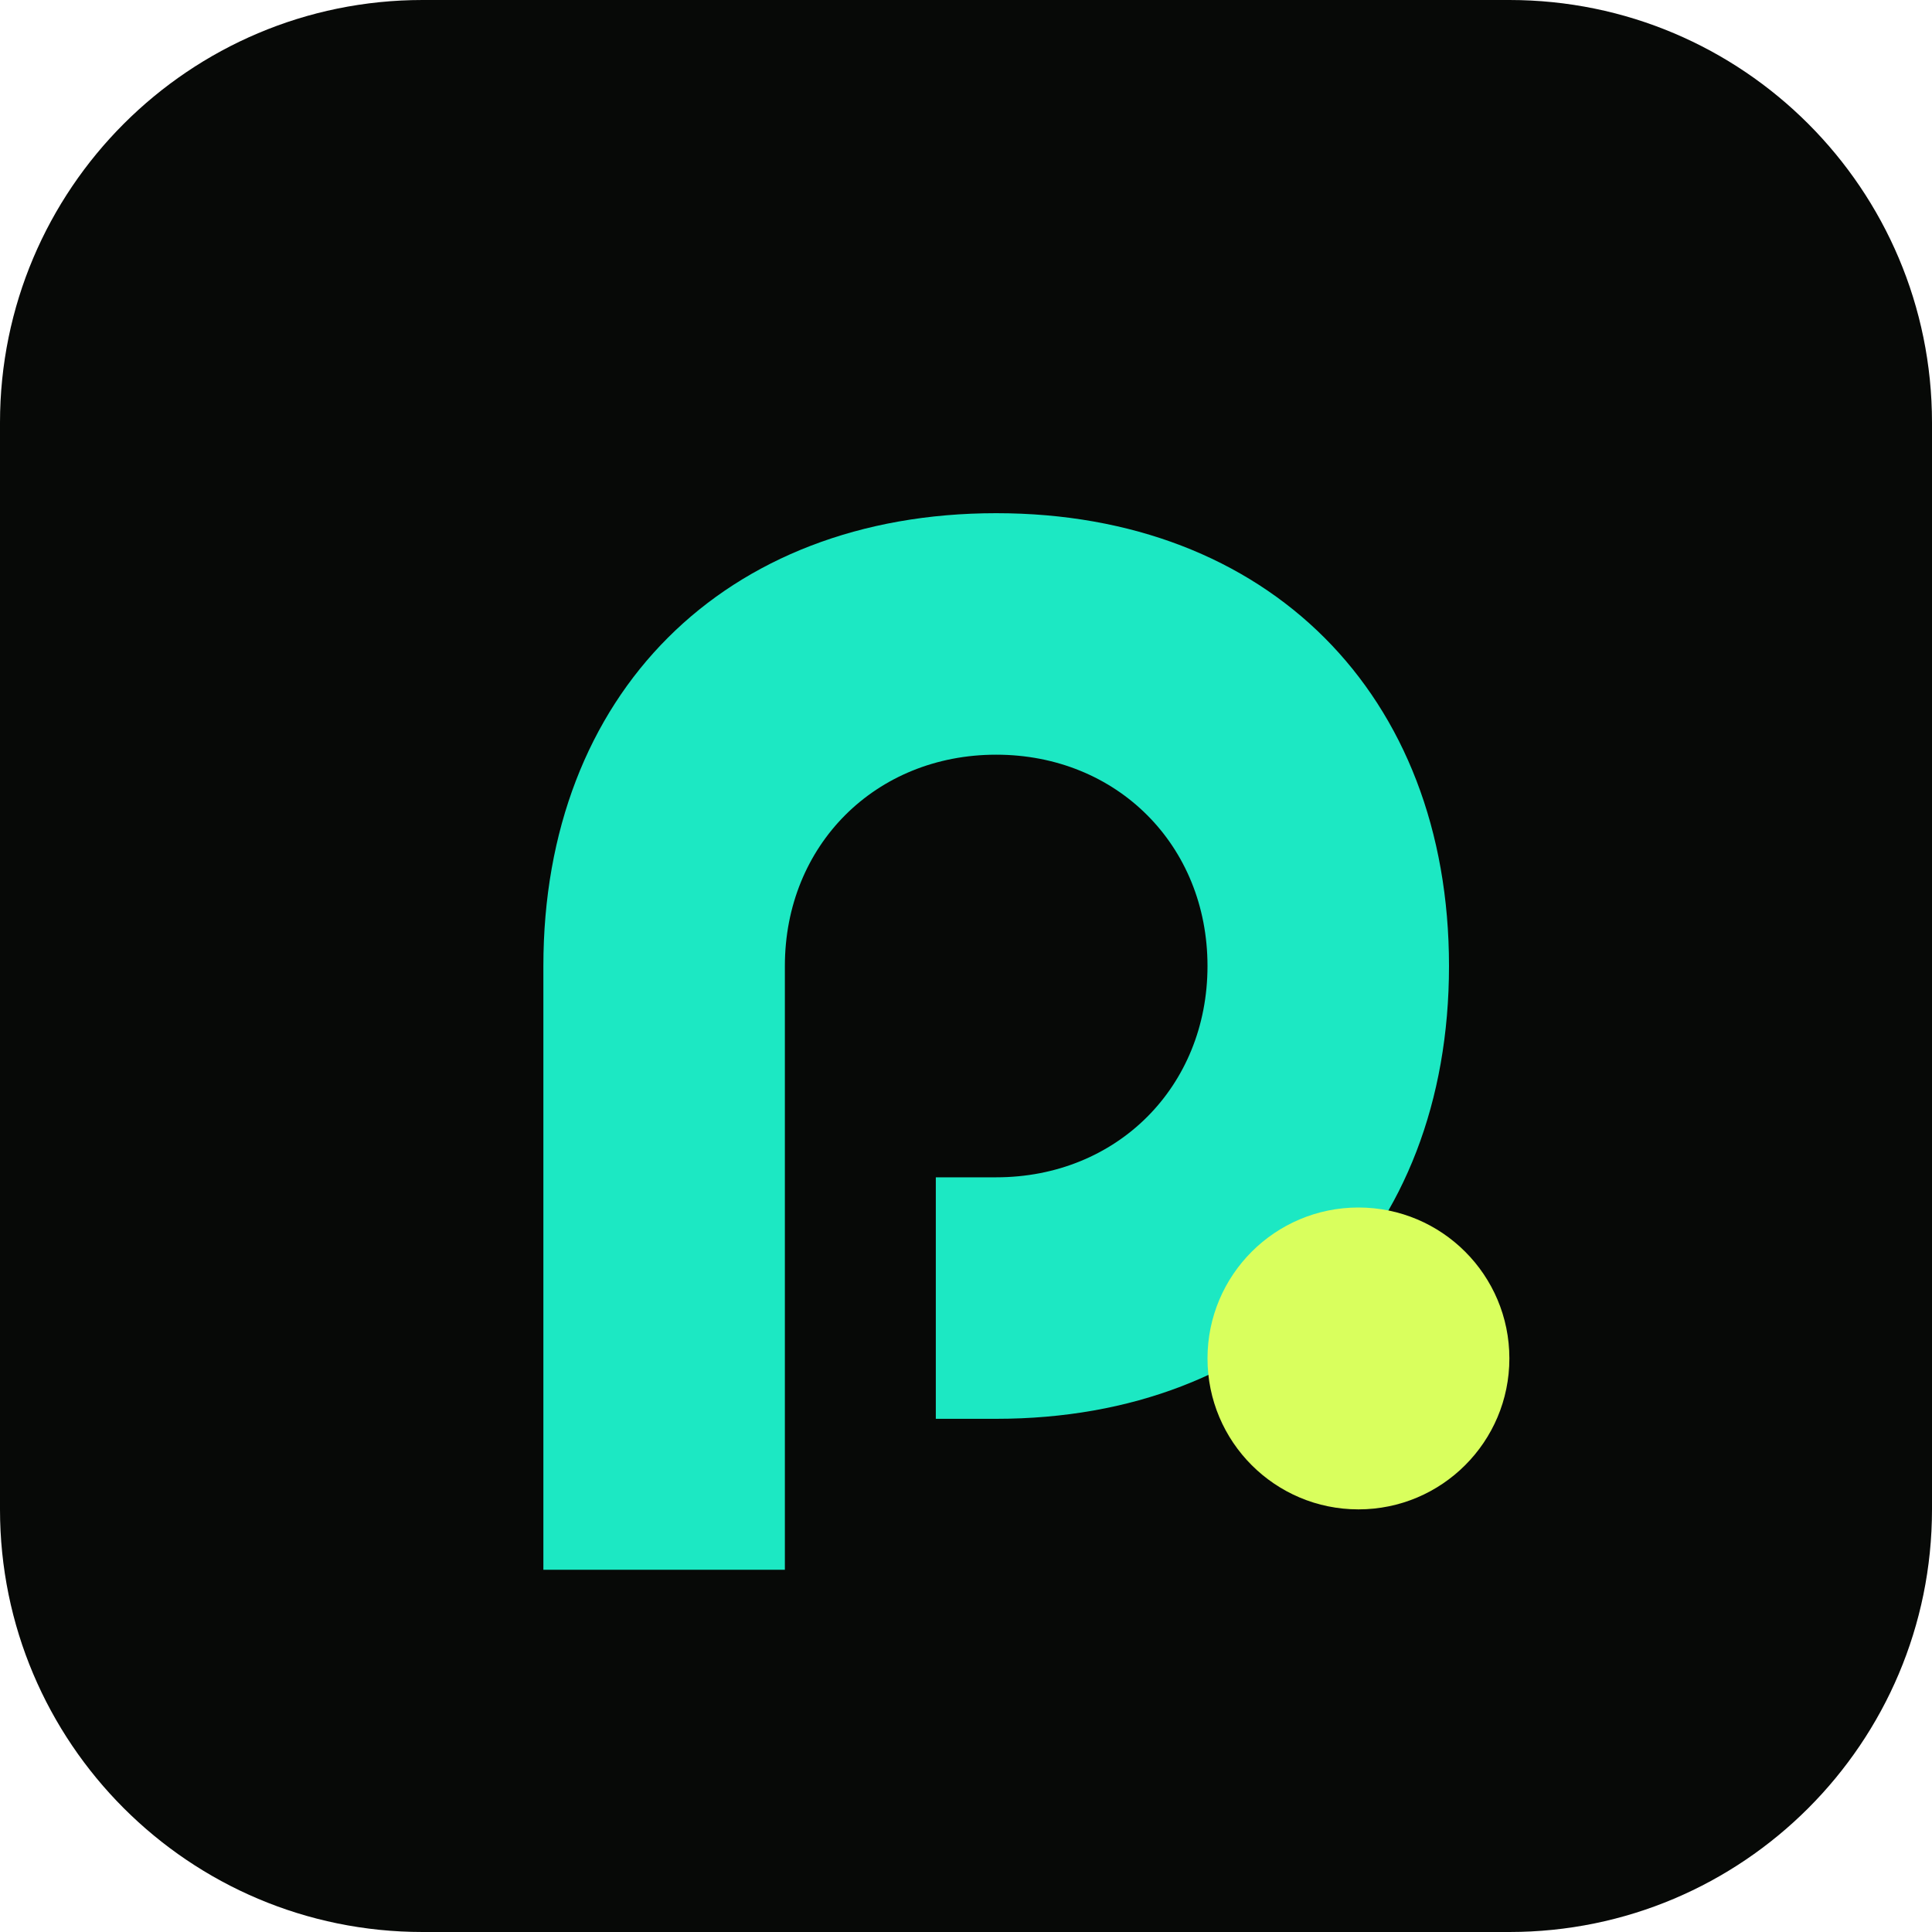
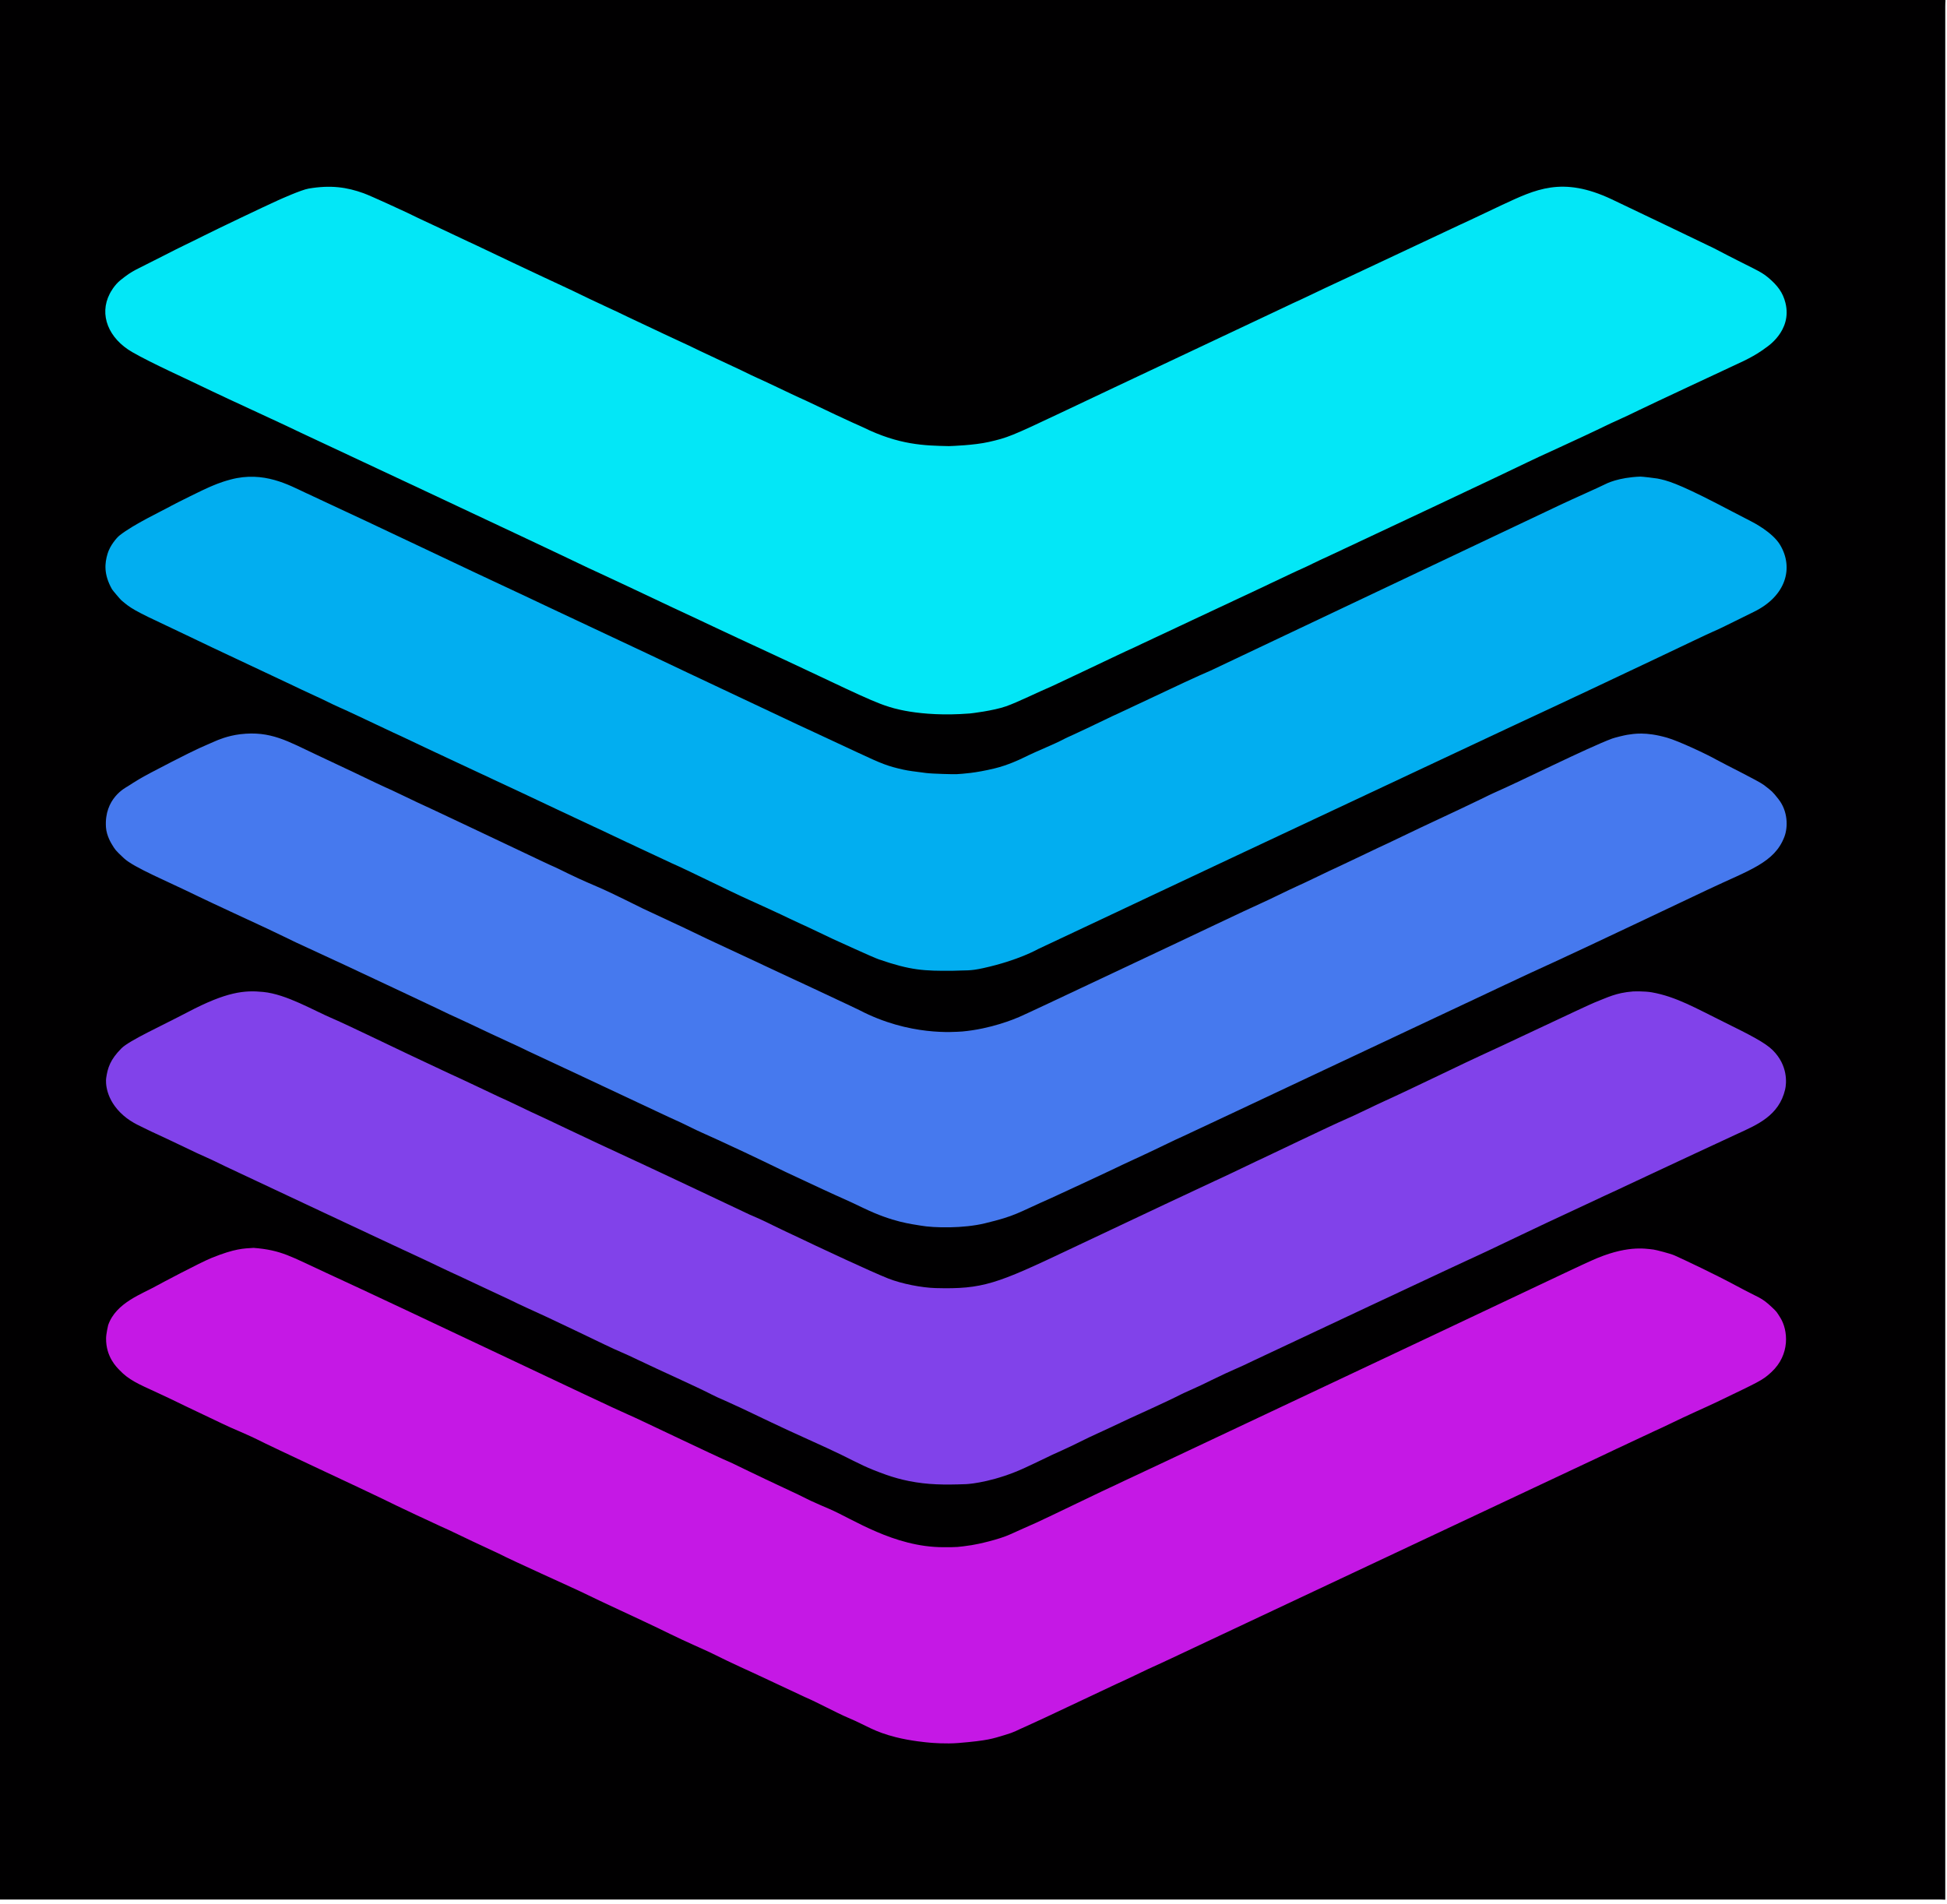
- <svg xmlns="http://www.w3.org/2000/svg" viewBox="0 0 64 64">
-   <rect width="64" height="64" rx="14" fill="#070907" />
-   <path d="M18 32c0-9 6-15 15-15s15 6 15 15-6 15-15 15h-2v-8h2c4 0 7-3 7-7s-3-7-7-7-7 3-7 7v20h-8V32z" fill="#1ce8c3" />
-   <circle cx="45" cy="45" r="5" fill="#d9ff5d" />
+ <svg xmlns="http://www.w3.org/2000/svg" xml:space="preserve" style="fill-rule:evenodd;clip-rule:evenodd;stroke-linejoin:round;stroke-miterlimit:2" viewBox="0 0 405 396">
+   <path d="M0 0h404.64c.095.057 0 .086 0 1.383v393.773c-.057.095-.086 0-1.383 0H0c-.169-.102 0-.395 0-.592z" style="fill:#010001" />
+   <path d="M197.382 92.806c.668-.023 5.293-.18 8.313-.869 3.834-.875 4.626-1.161 14.965-6.064 10.148-4.813 10.15-4.786 11.025-5.217a25780 25780 0 0 1 29.257-13.801c7.363-3.441 7.337-3.495 7.986-3.775 1.52-.656 6.496-3.066 6.717-3.163 1.372-.601 27.802-13.053 28.009-13.142 1.229-.528 7.397-3.492 8.791-4.138 6.953-3.219 12.466-6.044 22.775-1.195 2.546 1.197 20.978 10.029 21.356 10.228 8.279 4.354 9.521 4.627 11.236 6.077 1.96 1.657 3.04 3.102 3.578 5.242 1.487 5.921-4.017 9.3-4.17 9.417-.425.327-2.167 1.664-5.831 3.305-.025.011-18.695 8.729-20.484 9.62-2.311 1.152-5.536 2.58-5.925 2.77-7.346 3.573-15.559 7.199-17.129 8.009-1.834.947-37.652 17.812-40.607 19.168-4.643 2.13-4.6 2.202-5.59 2.642-1.303.58-2.815 1.29-3.059 1.405-5.128 2.41-5.111 2.429-5.586 2.651-17.089 7.999-17.076 8.02-18.564 8.711-7.67 3.561-7.644 3.614-8.317 3.911-2.085.921-7.374 3.471-9.441 4.441-7.362 3.453-7.338 3.491-7.989 3.766-2.718 1.145-7.002 3.28-9.418 4.126-2.683.939-7.258 1.471-7.551 1.494-10.748.84-16.745-1.373-17.043-1.465-3.814-1.172-10.973-4.851-26.105-11.854-.822-.38-9.433-4.366-10.256-4.783-.92-.466-7.359-3.443-8.322-3.899-16.176-7.666-16.211-7.588-17.613-8.264-10.995-5.298-59.755-28.112-59.814-28.142-1.969-1.001-15.941-7.393-18.579-8.681-5.028-2.454-12.379-5.716-16.5-8.095-4.913-2.836-6.942-7.75-4.668-12.136.133-.257.925-1.783 2.246-2.839 2.714-2.167 2.861-1.934 8.778-4.984 4.324-2.228 4.357-2.149 8.7-4.328 2.408-1.209 12.236-5.918 15.318-7.304.494-.222 4.805-2.161 6.325-2.42 4.582-.782 7.942-.297 11.443.968 1.629.588 8.875 3.961 9.035 4.039 3.409 1.672 3.427 1.618 6.862 3.252 6.763 3.218 6.78 3.181 7.367 3.462 10.943 5.235 20.103 9.474 20.145 9.495 4.607 2.278 9.696 4.544 11.497 5.459.171.087 6.911 3.263 7.513 3.546 4.235 1.995 4.801 2.217 5.13 2.384 1.905.968 10.246 4.818 11.031 5.208 3.405 1.689 3.442 1.594 6.869 3.234 5.949 2.845 5.973 2.791 6.572 3.077 10.859 5.194 10.915 5.07 11.854 5.532 7.517 3.7 12.779 3.813 17.867 3.919Z" style="fill:#03e7f7" />
+   <path d="M52.752 259.594c5.864.471 7.764 1.825 15.094 5.193 17.131 7.87 59.037 27.895 62.734 29.451 2.258.95 17.895 8.53 21.779 10.173.038.016 5.864 2.865 10.686 5.104 3.033 1.408 3.018 1.419 5.574 2.679.75.37 3.575 1.576 3.887 1.709 4.844 2.068 13.433 7.945 23.688 7.962 2.975.005 2.971.002 5.924-.429 1.353-.198 5.702-1.186 7.963-2.222 2.737-1.254 2.751-1.209 5.495-2.454 2.75-1.247 14.434-6.944 16.598-7.9.737-.326.71-.382 9.116-4.287l24.786-11.691 32.776-15.461c29.401-13.914 29.54-13.977 32.128-15.15 7.212-3.271 11.127-2.54 12.984-2.323.483.057 3.541.853 4.304 1.194 2.117.946 8.416 3.913 13.156 6.472 4.66 2.516 4.888 2.193 7.165 4.339 1.019.96.993.982 1.738 2.169 1.598 2.545 2.119 7.665-1.879 11.343-1.857 1.708-2.312 1.853-11.471 6.265-2.393 1.153-4.741 2.095-11.054 5.16-.776.377-.796.322-9.773 4.566-3.762 1.779-3.747 1.788-7.515 3.546l-85.086 40.034c-.372.174-3.314 1.555-4.661 2.147-.239.105-5.052 2.444-6.718 3.162-.778.336-16.27 7.723-18.565 8.709-2.37 1.019-2.294 1.199-4.764 1.931-2.324.689-3.309 1.108-9.483 1.613-2.636.215-5.455-.028-5.928-.068-.575-.05-3.916-.337-7.118-1.149-4.577-1.159-5.913-2.357-9.85-4.019-2.548-1.075-6.208-3.11-9.087-4.348-.387-.166-6.623-3.103-7.198-3.374-6.318-2.976-6.364-2.867-12.632-5.961-.761-.376-5.26-2.328-8.188-3.78-.823-.408-2.988-1.482-10.379-4.919-4.173-1.941-4.161-1.946-8.307-3.935-1.837-.881-13.887-6.283-16.998-7.889-.124-.064-5.352-2.502-5.449-2.545-.447-.196-5.037-2.444-6.718-3.162-.54-.231-8.869-4.113-11.978-5.671-2.21-1.107-23.607-11.056-26.039-12.335-1.003-.527-5.045-2.272-5.486-2.462-.766-.331-.761-.338-9.427-4.467-2.954-1.407-2.925-1.45-5.907-2.816-3.966-1.816-5.896-2.645-7.844-4.708-.53-.562-2.811-2.71-2.758-6.599.012-.889.401-2.629.428-2.71 1.618-4.715 7.136-6.514 10.163-8.245.594-.34 9.011-4.804 11.358-5.752 4.874-1.968 6.669-1.96 8.735-2.088Z" style="fill:#c518e5" />
+   <path d="M198.167 201.95c-5.971.044-8.69-.073-15.348-2.369-1.347-.464-8.814-3.912-9.522-4.221-.552-.24-5.425-2.611-6.715-3.167-.985-.425-3.604-1.705-3.995-1.885-3.371-1.553-3.356-1.573-6.745-3.095-4.166-1.872-12.766-6.18-16.138-7.647-.765-.333-.745-.375-9.449-4.421-3.369-1.566-3.336-1.615-6.717-3.165-2.262-1.037-13.534-6.367-14.71-6.923-5.434-2.57-18.75-8.727-25.286-11.862-.715-.343-.734-.29-8.97-4.212-3.831-1.825-3.881-1.705-7.676-3.591-.684-.34-3.41-1.546-5.922-2.77-1.348-.657-1.361-.627-16.954-7.986-4.162-1.964-4.129-2.012-8.294-3.958-8.133-3.8-8.526-4.15-10.473-5.791-.225-.19-1.826-2.076-1.954-2.304-1.758-3.119-1.516-5.409-.928-7.382.516-1.735 1.908-3.339 2.476-3.793 2.931-2.342 8.877-5.112 10.85-6.223.696-.392 6.888-3.477 7.94-3.894.745-.296 1.939-.898 4.367-1.545 6.87-1.829 12.15 1.193 15.454 2.723 17.697 8.197 32.463 15.356 45.754 21.518 2.091.97 2.059 1.015 26.069 12.274.614.288.607.299 7.656 3.635l22.866 10.784c1.01.477 1.017.454 12.66 5.893 4.955 2.315 6.13 2.8 9.462 3.538 1.17.259 2.061.349 4.689.695 1.305.172 5.853.279 6.349.246 1.275-.085 3.812-.204 7.906-1.193 2.848-.687 5.4-1.931 5.848-2.15 4.063-1.98 5.926-2.56 8.825-4.075.777-.406.827-.297 9.906-4.682.688-.332.709-.285 8.648-4.047 10.738-5.088 10.797-4.958 11.729-5.403l72.828-34.521c2.256-1.071 8.021-3.626 9.003-4.132.551-.284 2.959-1.525 7.562-1.701.338-.013 3.145.324 3.522.397 1.947.38 4.034.904 12.209 5.114 3.616 1.862 3.593 1.893 7.218 3.747.559.286 4.524 2.314 6.103 4.928 2.899 4.802 1.241 10.68-5.426 13.937-6.557 3.204-6.519 3.272-8.589 4.165-2.192.945-15.51 7.451-43.025 20.253l-55.836 26.223c-20.753 9.753-20.738 9.779-22.546 10.619-.875.406-17.909 8.45-18.878 8.887-.134.061-4.132 2.374-11.461 3.985-2.874.632-3.47.411-6.343.545Z" style="fill:#02aef0" />
+   <path d="M339.647 206.253c.316-.01 2.471-.081 3.947.181 5.045.896 9.099 3.268 15.079 6.219 5.354 2.642 8.47 4.232 10.068 5.811 3.207 3.169 2.891 6.885 2.59 8.176-1.276 5.468-5.837 7.343-9.895 9.214-8.911 4.11-8.883 4.151-17.786 8.288-6.632 3.082-6.614 3.12-7.195 3.377-2.13.942-10.932 5.129-11.857 5.526-1.182.507-14.916 7.072-15.015 7.115-2.042.887-47.498 22.232-48.66 22.803-3.762 1.849-4.163 1.816-8.98 4.176-.165.081-1.519.744-2.063 1.005-1.547.741-3.654 1.633-4.339 1.992-2.373 1.241-10.295 4.815-10.572 4.947-6.986 3.319-7.516 3.445-10.237 4.818-2.432 1.228-5.808 2.72-5.924 2.776-2.794 1.334-2.776 1.352-5.584 2.656-6.032 2.801-11.153 3.372-12.287 3.414-4.557.169-7.959.133-11.867-.644a35 35 0 0 1-4.716-1.296c-4.217-1.508-5.313-2.177-9.524-4.255-2.875-1.419-10.216-4.638-14.278-6.598-10.678-5.153-10.778-4.936-12.499-5.842-2.732-1.438-11.486-5.35-15.036-7.073-3.503-1.699-4.268-1.878-7.226-3.318a1614 1614 0 0 0-12.133-5.786c-6.958-3.163-6.922-3.236-7.529-3.508-1.069-.478-10.382-4.88-10.721-5.026-1.51-.65-6.373-3.011-6.718-3.161-1.415-.614-41.292-19.341-41.78-19.583-3.524-1.748-4.674-2.171-5.927-2.772-9.09-4.361-9.127-4.28-9.906-4.682-1.669-.862-3.579-1.54-5.454-3.197-3.72-3.286-3.656-6.929-3.536-7.739.311-2.109.82-3.812 3.172-6.179 1.632-1.642 8.461-4.73 13.749-7.512 8.161-4.295 11.844-4.605 15.74-4.221 4.86.478 10.426 3.835 14.621 5.614 2.587 1.097 12.5 5.902 15.352 7.241 8.395 3.94 8.379 3.961 9.117 4.285 1.558.684 9.725 4.575 9.918 4.659 1.674.727 6.71 3.162 6.716 3.165 2.934 1.302 10.192 4.879 21.766 10.2 4.749 2.183 23.567 11.099 23.674 11.145 3.583 1.532 3.53 1.628 7.048 3.3 2.689 1.278 6.234 2.919 6.711 3.172.035.018 11.542 5.438 15.132 6.845 2.777 1.089 6.903 1.9 9.821 1.979 9.82.266 12.718-.877 27.724-7.997 12.882-6.112 30.057-14.172 30.387-14.313 1.669-.716 9.186-4.381 10.231-4.835.215-.093 14.44-6.909 16.628-7.834 2.123-.897 6.821-3.226 8.651-4.043 4.059-1.812 18.321-8.734 19.809-9.372 2.097-.899 22.229-10.475 23.714-11.049 2.666-1.031 4.31-1.971 7.883-2.263Z" style="fill:#8142ea" />
+   <path d="M200.133 214.586c6.052-.544 10.953-2.633 11.853-3.017 2.363-1.007 31.801-14.975 32.797-15.409.463-.201 15.391-7.323 17.431-8.203 1.386-.598 6.295-3.033 7.507-3.559 1.483-.643 6.419-3.051 6.709-3.18 1.621-.717 9.754-4.628 10.227-4.842 2.635-1.191 5.986-2.867 8.777-4.17 14.151-6.608 14.092-6.729 15.337-7.271 5.422-2.361 19.446-9.376 24.567-11.286.587-.219 2.619-.709 3.138-.786 1.38-.204 3.804-.685 8.291.598 2.424.693 8.343 3.484 10.187 4.533 1.616.919 8.877 4.465 9.997 5.338 1.663 1.297 1.7 1.266 2.998 2.921 1.99 2.535 1.979 5.818 1.238 7.792-2.049 5.462-7.383 6.965-15.804 10.961-2.581 1.225-28.073 13.324-32.307 15.225-4.62 2.074-16.568 7.736-16.656 7.774-.928.401-59.288 27.93-60.466 28.437-1.552.667-5.455 2.618-7.833 3.708-4.776 2.188-4.746 2.23-7.52 3.529-.948.444-10.559 4.941-11.863 5.515-7.427 3.273-7.289 3.693-13.895 5.298-4.386 1.066-10.511.981-13.372.465-1.796-.324-5.68-.666-11.795-3.613-4.144-1.997-4.179-1.907-8.348-3.846-.628-.292-7.056-3.281-7.85-3.666-14.115-6.858-16.995-7.915-19.36-9.092-3.399-1.692-3.434-1.6-6.87-3.234-5.595-2.659-27.511-12.894-27.537-12.908-1.25-.649-5.299-2.459-7.527-3.518-7.936-3.771-7.964-3.708-8.651-4.041-.916-.444-2.942-1.427-11.501-5.445-10.244-4.809-10.233-4.821-20.512-9.56-.952-.439-3.817-1.876-6.046-2.907-1.142-.529-12.084-5.593-14.255-6.659-6.382-3.134-13.361-5.977-15.45-7.933-1.85-1.731-1.804-1.78-2.432-2.78-.166-.264-1.18-1.878-1.297-3.672-.393-6 4.072-8.218 4.508-8.489 1.817-1.127 1.721-1.298 9.135-5.092 6.152-3.149 6.203-3.036 9.108-4.327.394-.175 2.516-1.118 5.196-1.437 6.324-.753 9.913 1.49 15.837 4.267 5.455 2.558 5.439 2.578 5.917 2.79 1.133.501 7.064 3.401 8.306 3.934 1.606.689 6.141 2.918 6.714 3.169 1.695.741 16.914 7.962 18.077 8.512 8.823 4.168 8.804 4.194 9.583 4.531 2.96 1.28 3.428 1.793 9.803 4.515 3.423 1.461 8.68 4.178 9.559 4.577 2.569 1.168 5.389 2.539 5.924 2.773 1.815.795 6.98 3.332 7.505 3.563.88.388 14.36 6.71 14.576 6.81.577.267 4.691 2.169 7.206 3.355 8.983 4.237 8.995 4.201 9.76 4.6 10.455 5.453 19.785 4.536 21.378 4.45Z" style="fill:#4679ee" />
</svg>
